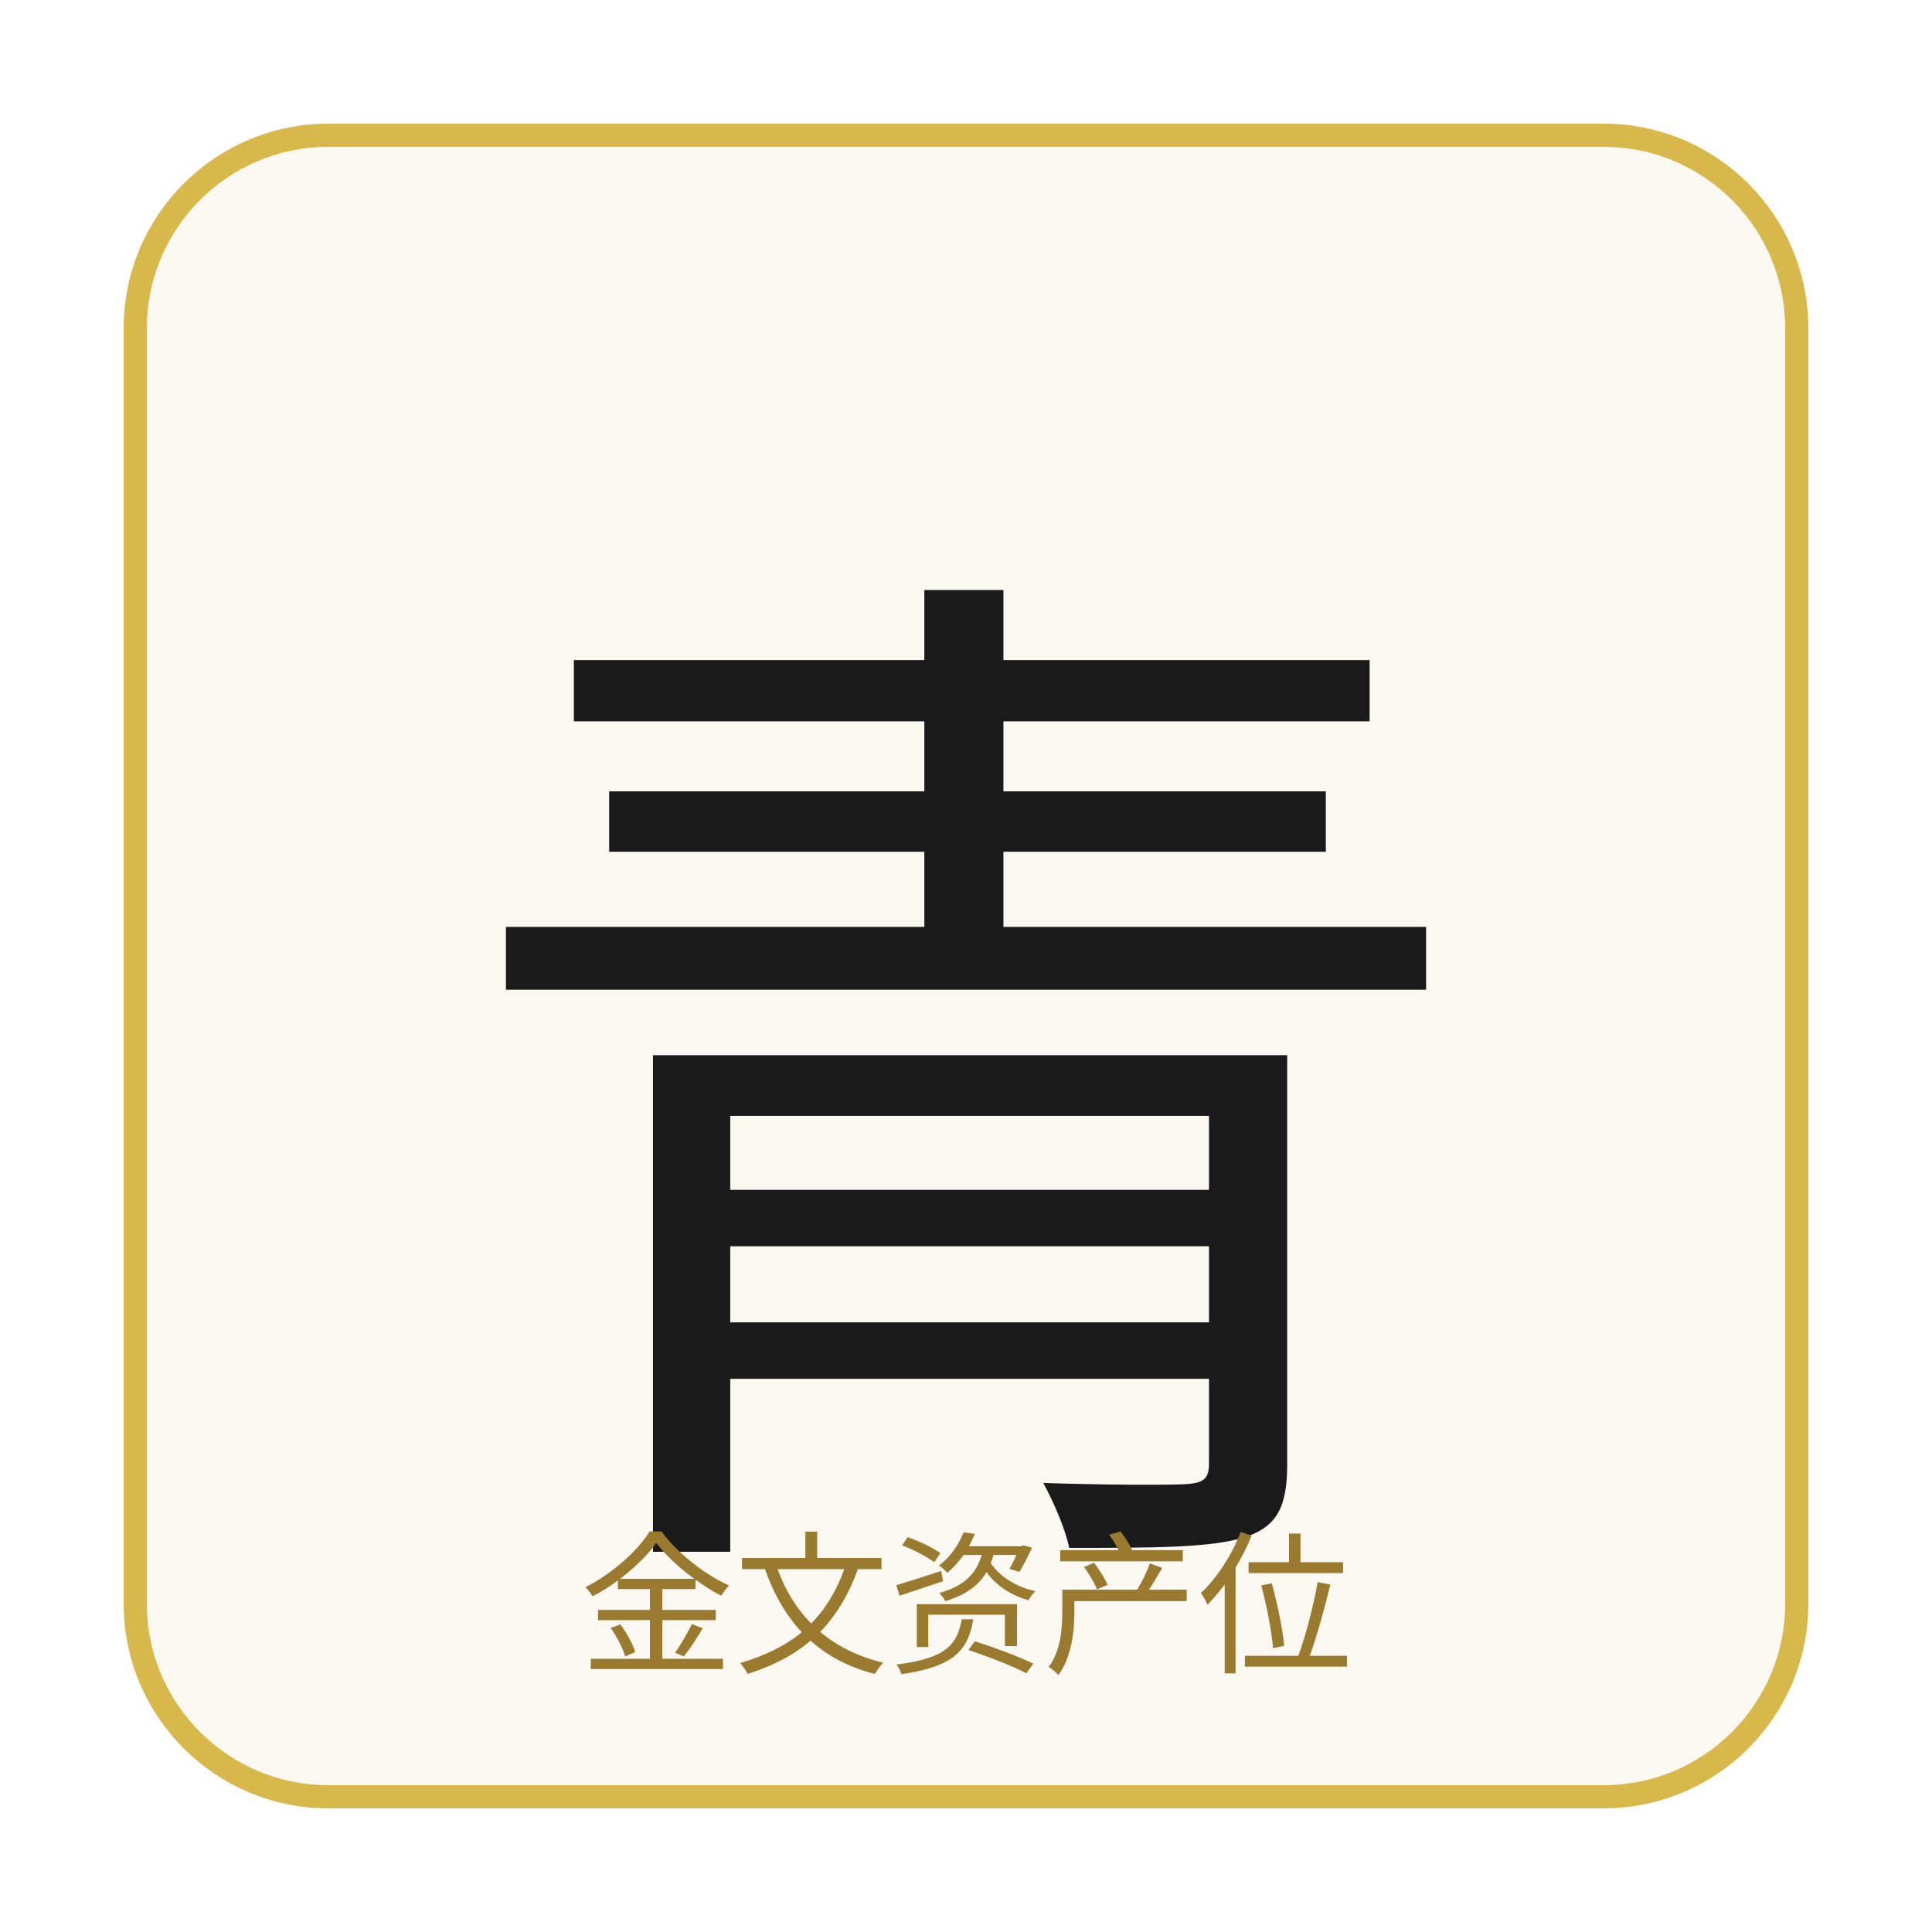
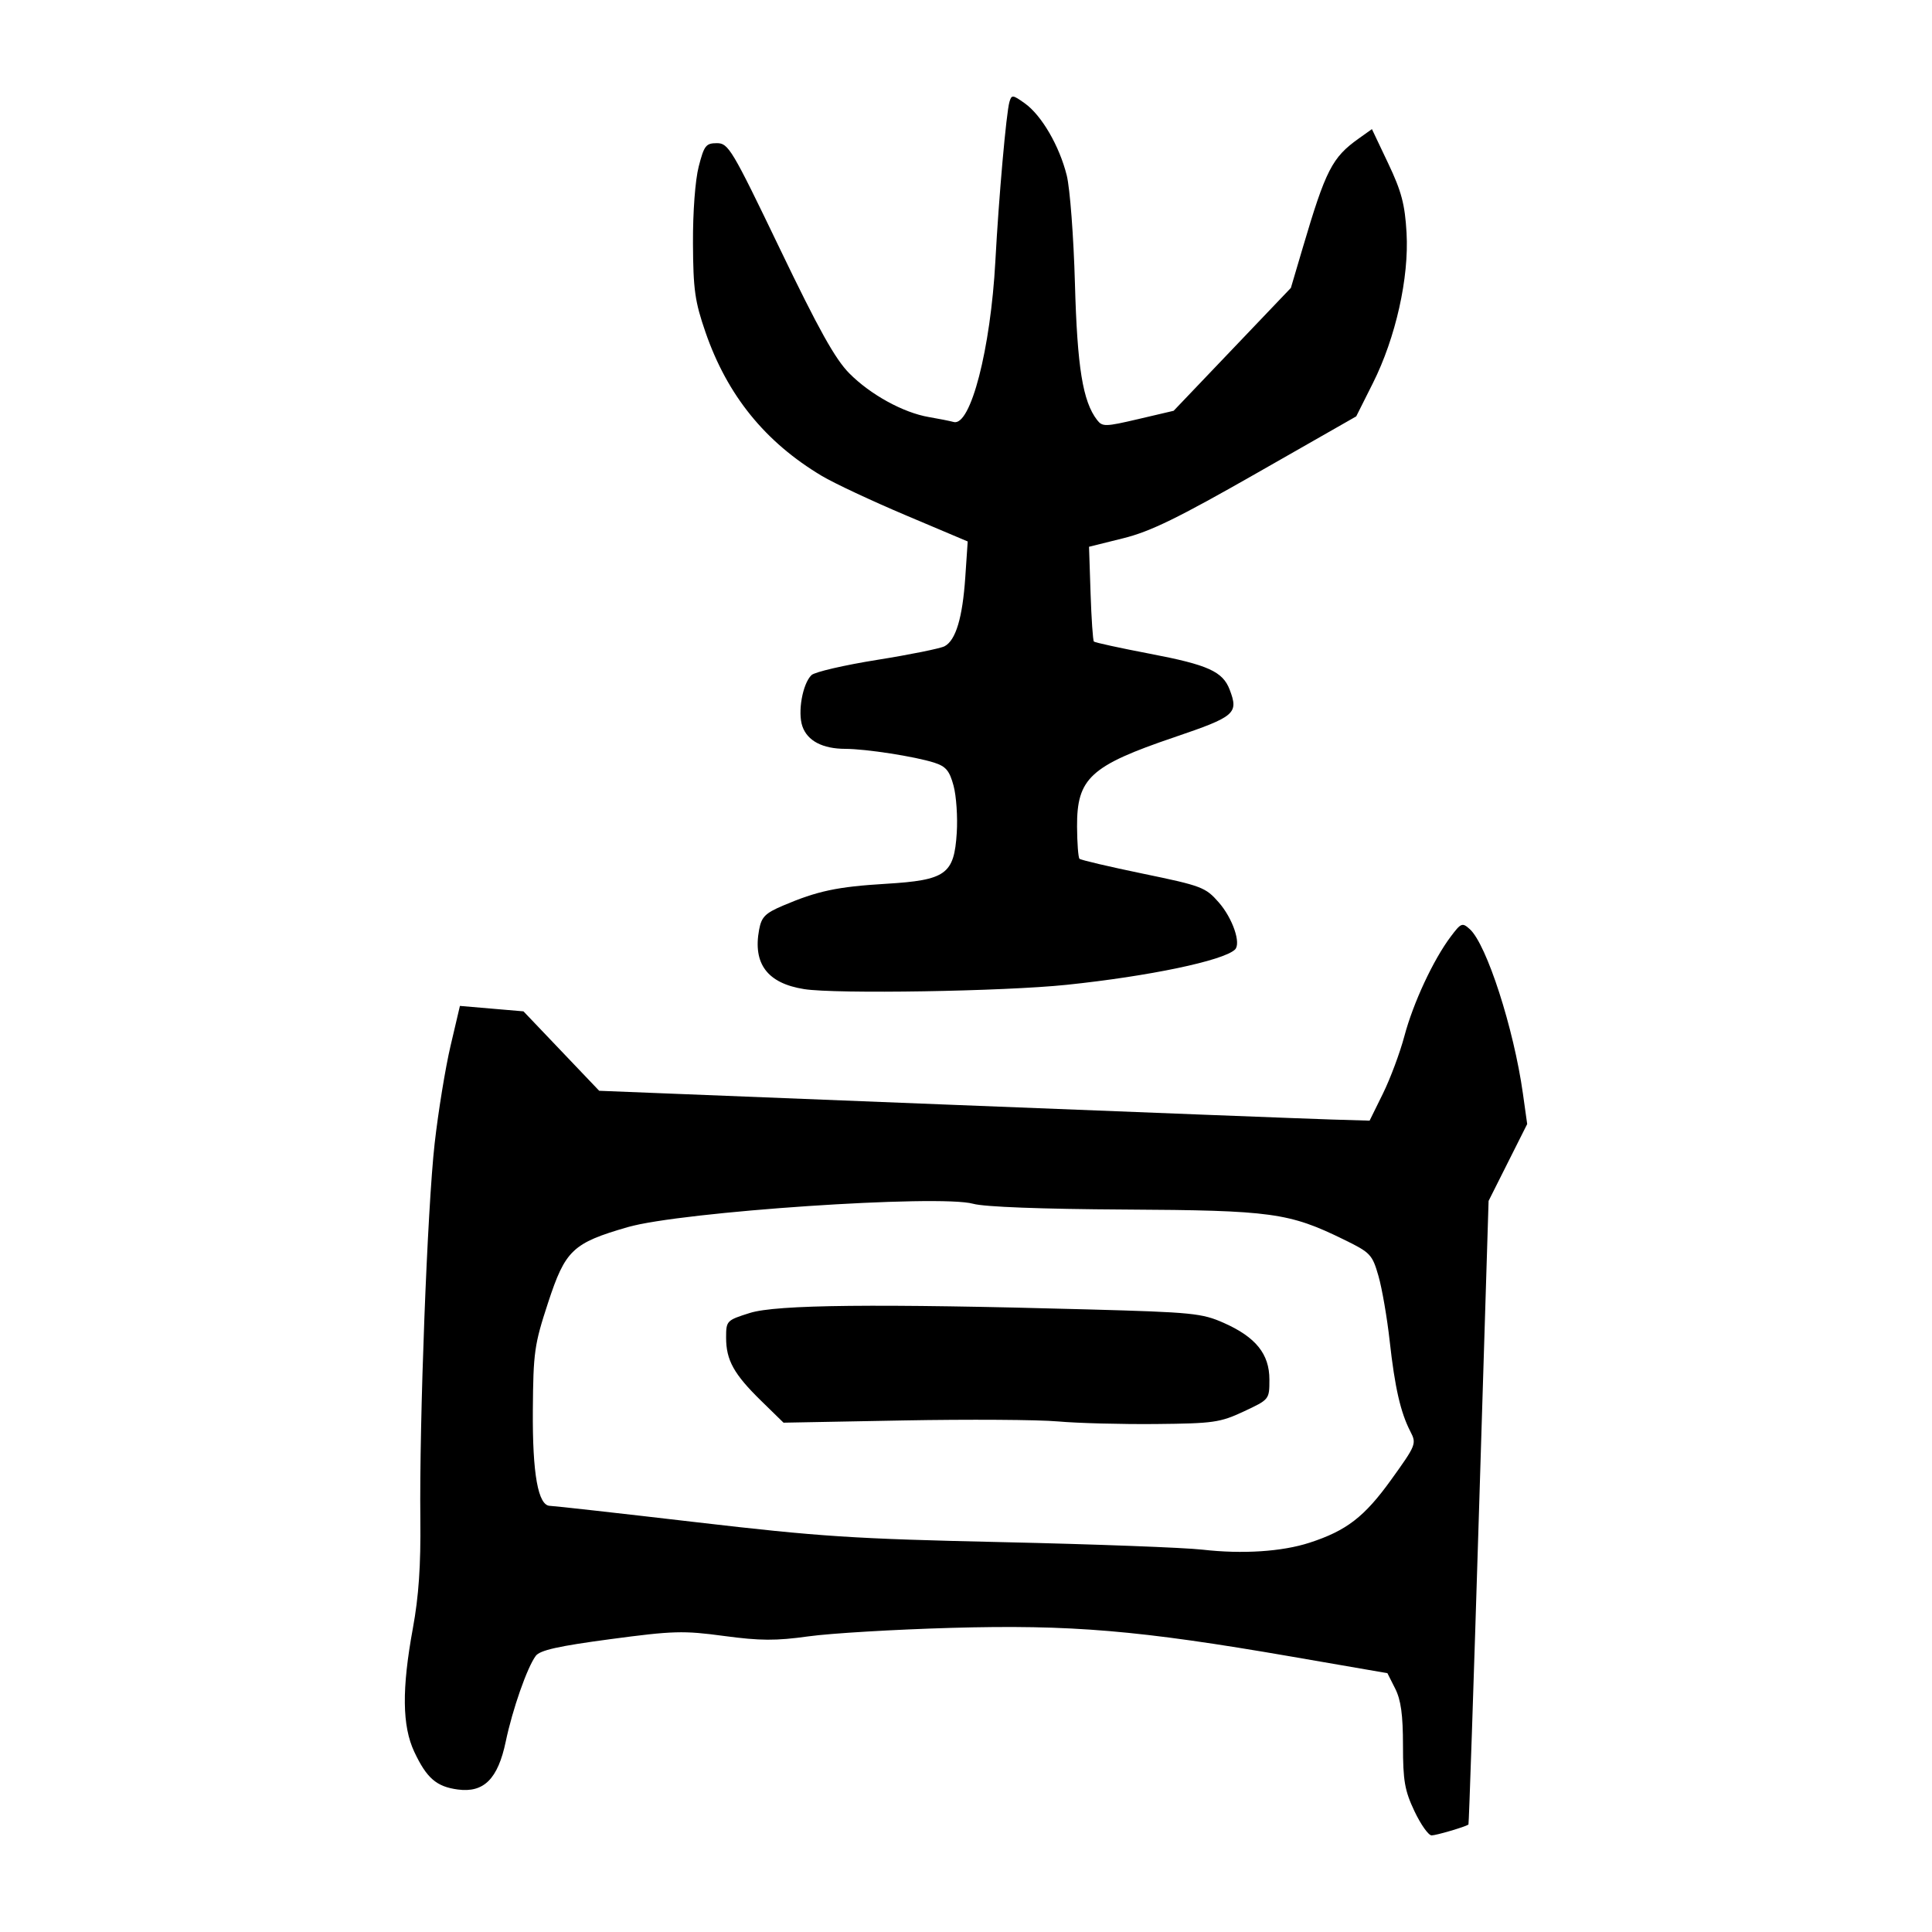
- <svg xmlns="http://www.w3.org/2000/svg" viewBox="0 0 100 100">
-   <rect x="7" y="7" width="86" height="86" rx="10" fill="#faf7f0" stroke="#d4af37" stroke-width="1.2" opacity="0.9" />
-   <text x="50" y="57" text-anchor="middle" dominant-baseline="middle" fill="#1a1a1a" font-size="54" font-family="STKaiti, KaiTi, serif">青</text>
-   <text x="50" y="86" text-anchor="middle" fill="#9a7a2f" font-size="8" font-family="PingFang SC, sans-serif">金文资产位</text>
+ <svg xmlns="http://www.w3.org/2000/svg" viewBox="0 0 300 300" height="300" width="300" id="svg188" version="1.1">
+   <defs id="defs192" />
+   <path id="path198" d="m 219.635,281.24 c -1.514,-3.2 -1.779,-4.72 -1.78,-10.2 -6.8e-4,-4.754 -0.317,-7.066 -1.21,-8.835 l -1.209,-2.395 -14.867,-2.571 c -23.692,-4.098 -34.29,-4.992 -52.9,-4.463 -8.747,0.249 -18.705,0.841 -22.128,1.317 -5.079,0.706 -7.495,0.694 -13.136,-0.064 -6.305,-0.848 -7.856,-0.804 -17.633,0.5 -8.088,1.078 -10.933,1.716 -11.584,2.598 -1.338,1.81 -3.604,8.283 -4.655,13.296 -1.218,5.813 -3.4,7.993 -7.452,7.45 -3.312,-0.444 -4.827,-1.758 -6.753,-5.854 -1.883,-4.006 -1.949,-9.765 -0.218,-19.176 0.91,-4.947 1.24,-9.763 1.161,-16.939 -0.168,-15.287 1.091,-48.358 2.223,-58.367 0.555,-4.909 1.665,-11.718 2.466,-15.132 l 1.457,-6.207 4.934,0.422 4.934,0.422 5.878,6.167 5.878,6.167 53.937,2.144 c 29.665,1.179 56.582,2.223 59.815,2.319 l 5.878,0.175 2.074,-4.21 c 1.141,-2.316 2.639,-6.332 3.329,-8.925 1.37,-5.148 4.484,-11.834 7.189,-15.434 1.614,-2.149 1.8,-2.221 2.972,-1.161 2.608,2.361 6.819,15.394 8.238,25.5 l 0.668,4.759 -2.997,5.967 -2.997,5.967 -1.495,48.375 c -0.822,26.606 -1.557,48.417 -1.632,48.467 -0.552,0.37 -5.013,1.68 -5.722,1.68 -0.486,0 -1.684,-1.692 -2.663,-3.76 z m -16.3,-41.685 c 5.754,-1.871 8.525,-4.006 12.676,-9.771 3.882,-5.391 3.969,-5.61 2.994,-7.496 -1.529,-2.958 -2.413,-6.823 -3.214,-14.044 -0.401,-3.613 -1.185,-8.158 -1.742,-10.1 -0.96,-3.346 -1.24,-3.642 -5.345,-5.651 -8.546,-4.184 -11.218,-4.551 -34.066,-4.677 -12.875,-0.071 -21.794,-0.409 -23.511,-0.891 -5.279,-1.481 -45.38,1.226 -53.652,3.622 -8.56,2.479 -9.687,3.549 -12.377,11.756 -2.123,6.477 -2.292,7.672 -2.358,16.659 -0.073,9.932 0.816,14.867 2.677,14.867 0.502,0 10.668,1.137 22.593,2.528 19.347,2.256 24.472,2.59 47.612,3.105 14.262,0.318 28.265,0.844 31.117,1.17 6.187,0.707 12.333,0.308 16.596,-1.078 z m -39.07,-18.837 c -3.043,-0.273 -13.872,-0.341 -24.066,-0.151 l -18.534,0.346 -3.475,-3.396 c -4.233,-4.136 -5.441,-6.313 -5.441,-9.804 0,-2.625 0.068,-2.695 3.691,-3.838 4.106,-1.294 19.619,-1.455 52.666,-0.546 16.065,0.442 17.545,0.59 20.934,2.096 4.962,2.205 7.072,4.827 7.072,8.788 0,3.094 -0.004,3.099 -3.976,4.956 -3.678,1.72 -4.701,1.866 -13.657,1.952 -5.325,0.051 -12.17,-0.13 -15.213,-0.404 z m -39.409,-67.131 c -5.684,-0.899 -7.975,-3.929 -6.98,-9.233 0.371,-1.977 0.943,-2.553 3.706,-3.73 5.352,-2.281 8.421,-2.932 15.976,-3.388 9.341,-0.565 10.597,-1.467 11.007,-7.912 0.155,-2.434 -0.067,-5.721 -0.493,-7.305 -0.632,-2.346 -1.188,-3.011 -3.009,-3.595 -2.965,-0.951 -10.586,-2.136 -13.784,-2.142 -3.548,-0.008 -5.894,-1.234 -6.682,-3.494 -0.764,-2.192 0.021,-6.62 1.412,-7.96 0.503,-0.485 5.093,-1.549 10.199,-2.364 5.106,-0.815 9.819,-1.768 10.473,-2.118 1.736,-0.929 2.782,-4.421 3.208,-10.714 l 0.376,-5.554 -9.596,-4.057 c -5.278,-2.231 -11.152,-4.985 -13.054,-6.12 -8.801,-5.252 -14.679,-12.511 -18.064,-22.307 -1.649,-4.77 -1.909,-6.614 -1.946,-13.804 -0.025,-4.858 0.344,-9.803 0.89,-11.928 0.84,-3.269 1.122,-3.63 2.827,-3.63 1.789,0 2.329,0.906 9.785,16.415 6.023,12.529 8.573,17.103 10.769,19.32 3.288,3.318 8.391,6.12 12.373,6.796 1.5,0.255 3.231,0.599 3.845,0.765 2.617,0.709 5.73,-11.315 6.465,-24.972 0.536,-9.966 1.693,-23.041 2.187,-24.732 0.333,-1.138 0.494,-1.124 2.379,0.218 2.61,1.859 5.376,6.61 6.521,11.203 0.498,1.997 1.069,9.543 1.269,16.769 0.361,13.05 1.217,18.322 3.44,21.202 0.825,1.068 1.272,1.059 6.388,-0.14 l 5.501,-1.289 9.102,-9.541 9.102,-9.541 1.839,-6.223 C 205.863,26.378 206.85,24.452 210.979,21.512 l 2.053,-1.462 2.531,5.33 c 2.059,4.336 2.59,6.342 2.845,10.759 0.404,6.981 -1.683,16.296 -5.238,23.381 l -2.576,5.134 -15.428,8.802 c -12.253,6.99 -16.522,9.074 -20.745,10.124 l -5.317,1.322 0.239,7.216 c 0.132,3.969 0.363,7.344 0.515,7.5 0.152,0.157 4.06,1.008 8.684,1.892 9.053,1.73 11.327,2.756 12.406,5.594 1.403,3.69 0.853,4.162 -8.607,7.375 -13.038,4.429 -15.139,6.361 -15.096,13.886 0.015,2.549 0.184,4.792 0.377,4.985 0.192,0.192 4.65,1.238 9.905,2.324 9.059,1.872 9.668,2.103 11.72,4.446 2.162,2.469 3.508,6.401 2.511,7.335 -1.843,1.727 -13.318,4.128 -26.113,5.465 -9.777,1.021 -35.858,1.448 -40.792,0.668 z" style="fill:#000000;stroke-width:0.691" />
</svg>
